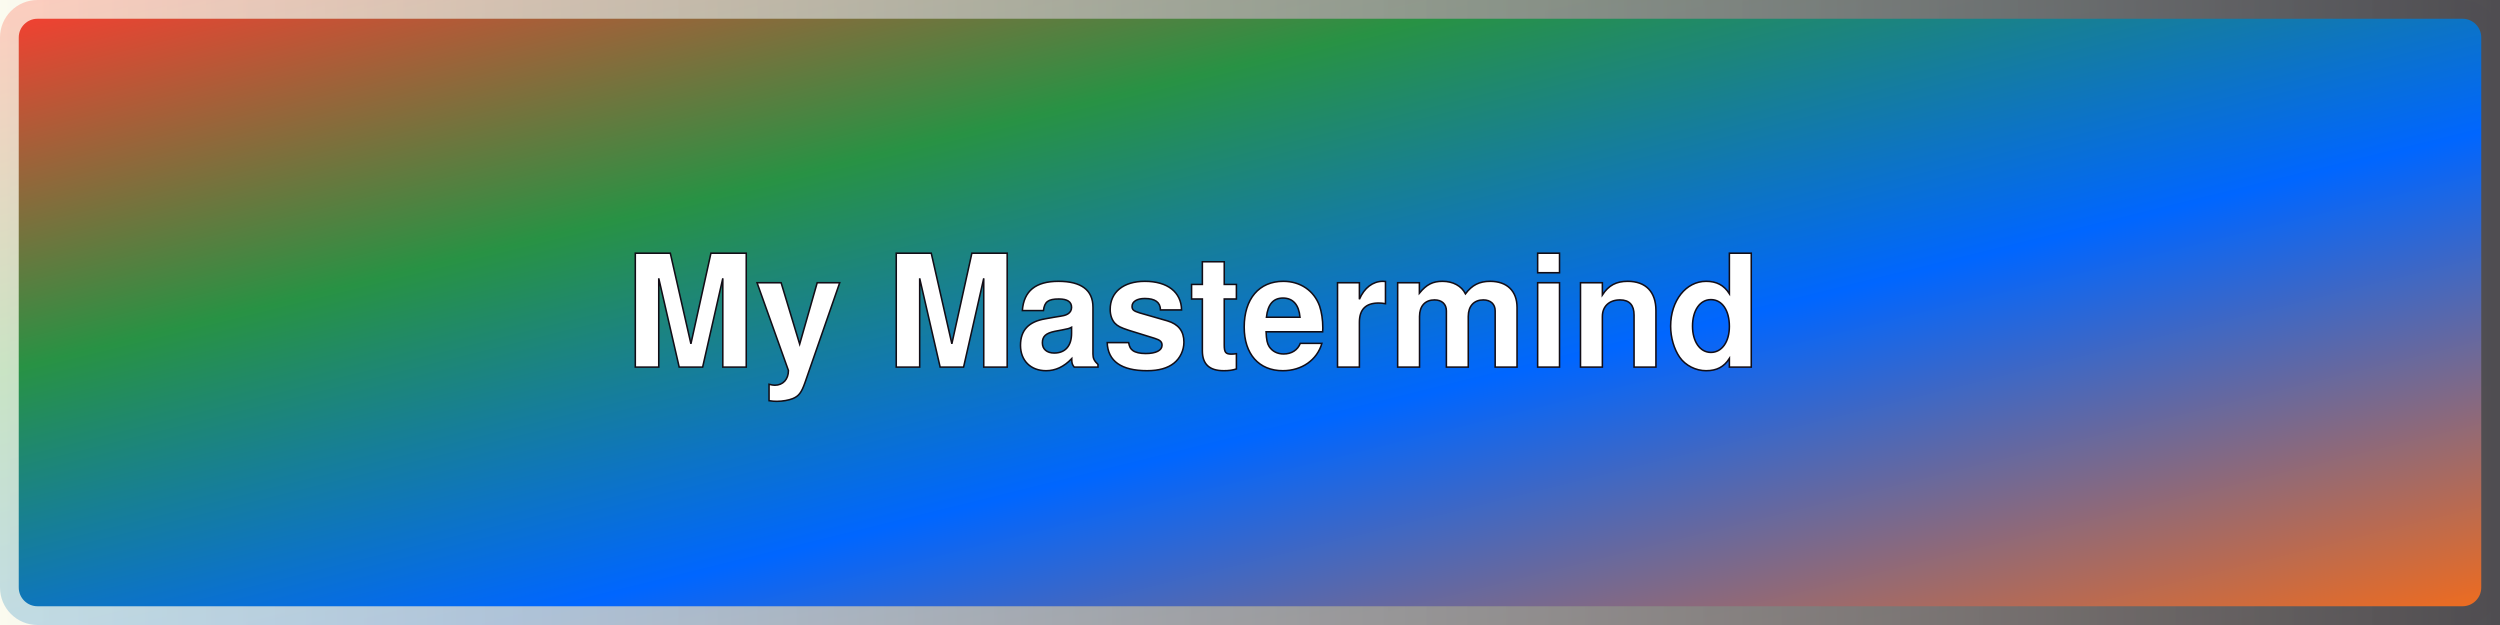
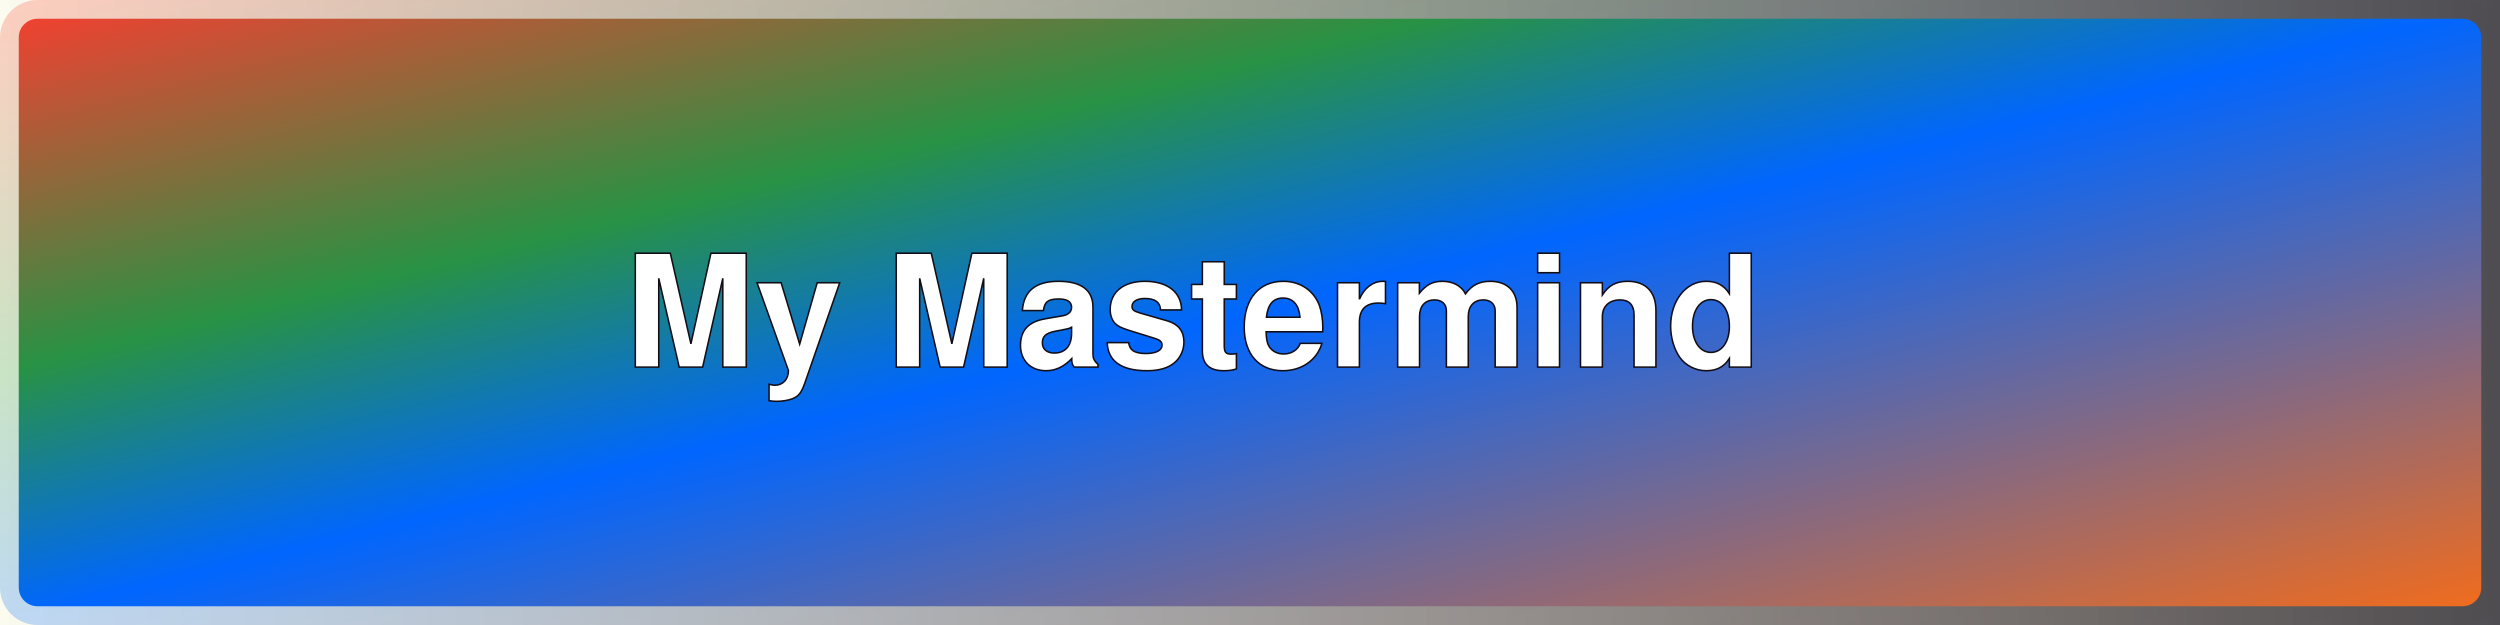
<svg xmlns="http://www.w3.org/2000/svg" viewBox="0 0 800 200" width="800" height="200%">
  <defs>
    <linearGradient id="linearGradient" x1="0%" y1="0%" x2="100%" y2="100%">
      <stop offset="0%" stop-color="#FF3B30" />
      <stop offset="30%" stop-color="#289244ff" />
-       <stop offset="60%" stop-color="#0066FF" />
+       <stop offset="50%" stop-color="#0066FF" />
      <stop offset="100%" stop-color="#fa6c14" />
    </linearGradient>
    <linearGradient id="strokeGradient" x1="0%" y1="0%" x2="100%" y2="0%">
      <stop offset="0%" stop-color="rgba(255,255,240,0.749)" />
      <stop offset="100%" stop-color="#4e4c50" />
    </linearGradient>
  </defs>
  <rect x="0" y="0" width="800" height="200" rx="12" ry="12" fill="url(#linearGradient)" stroke="url(#strokeGradient)" stroke-width="12" />
  <text x="200" y="100" font-family="-apple-system, BlinkMacSystemFont, 'Segoe UI', Helvetica, Arial, sans-serif" font-size="50" font-weight="bold" fill="#ffffff" stroke="#120D16" stroke-width="0.5" dominant-baseline="middle" alignment-baseline="central">
    My Mastermind
  </text>
</svg>
